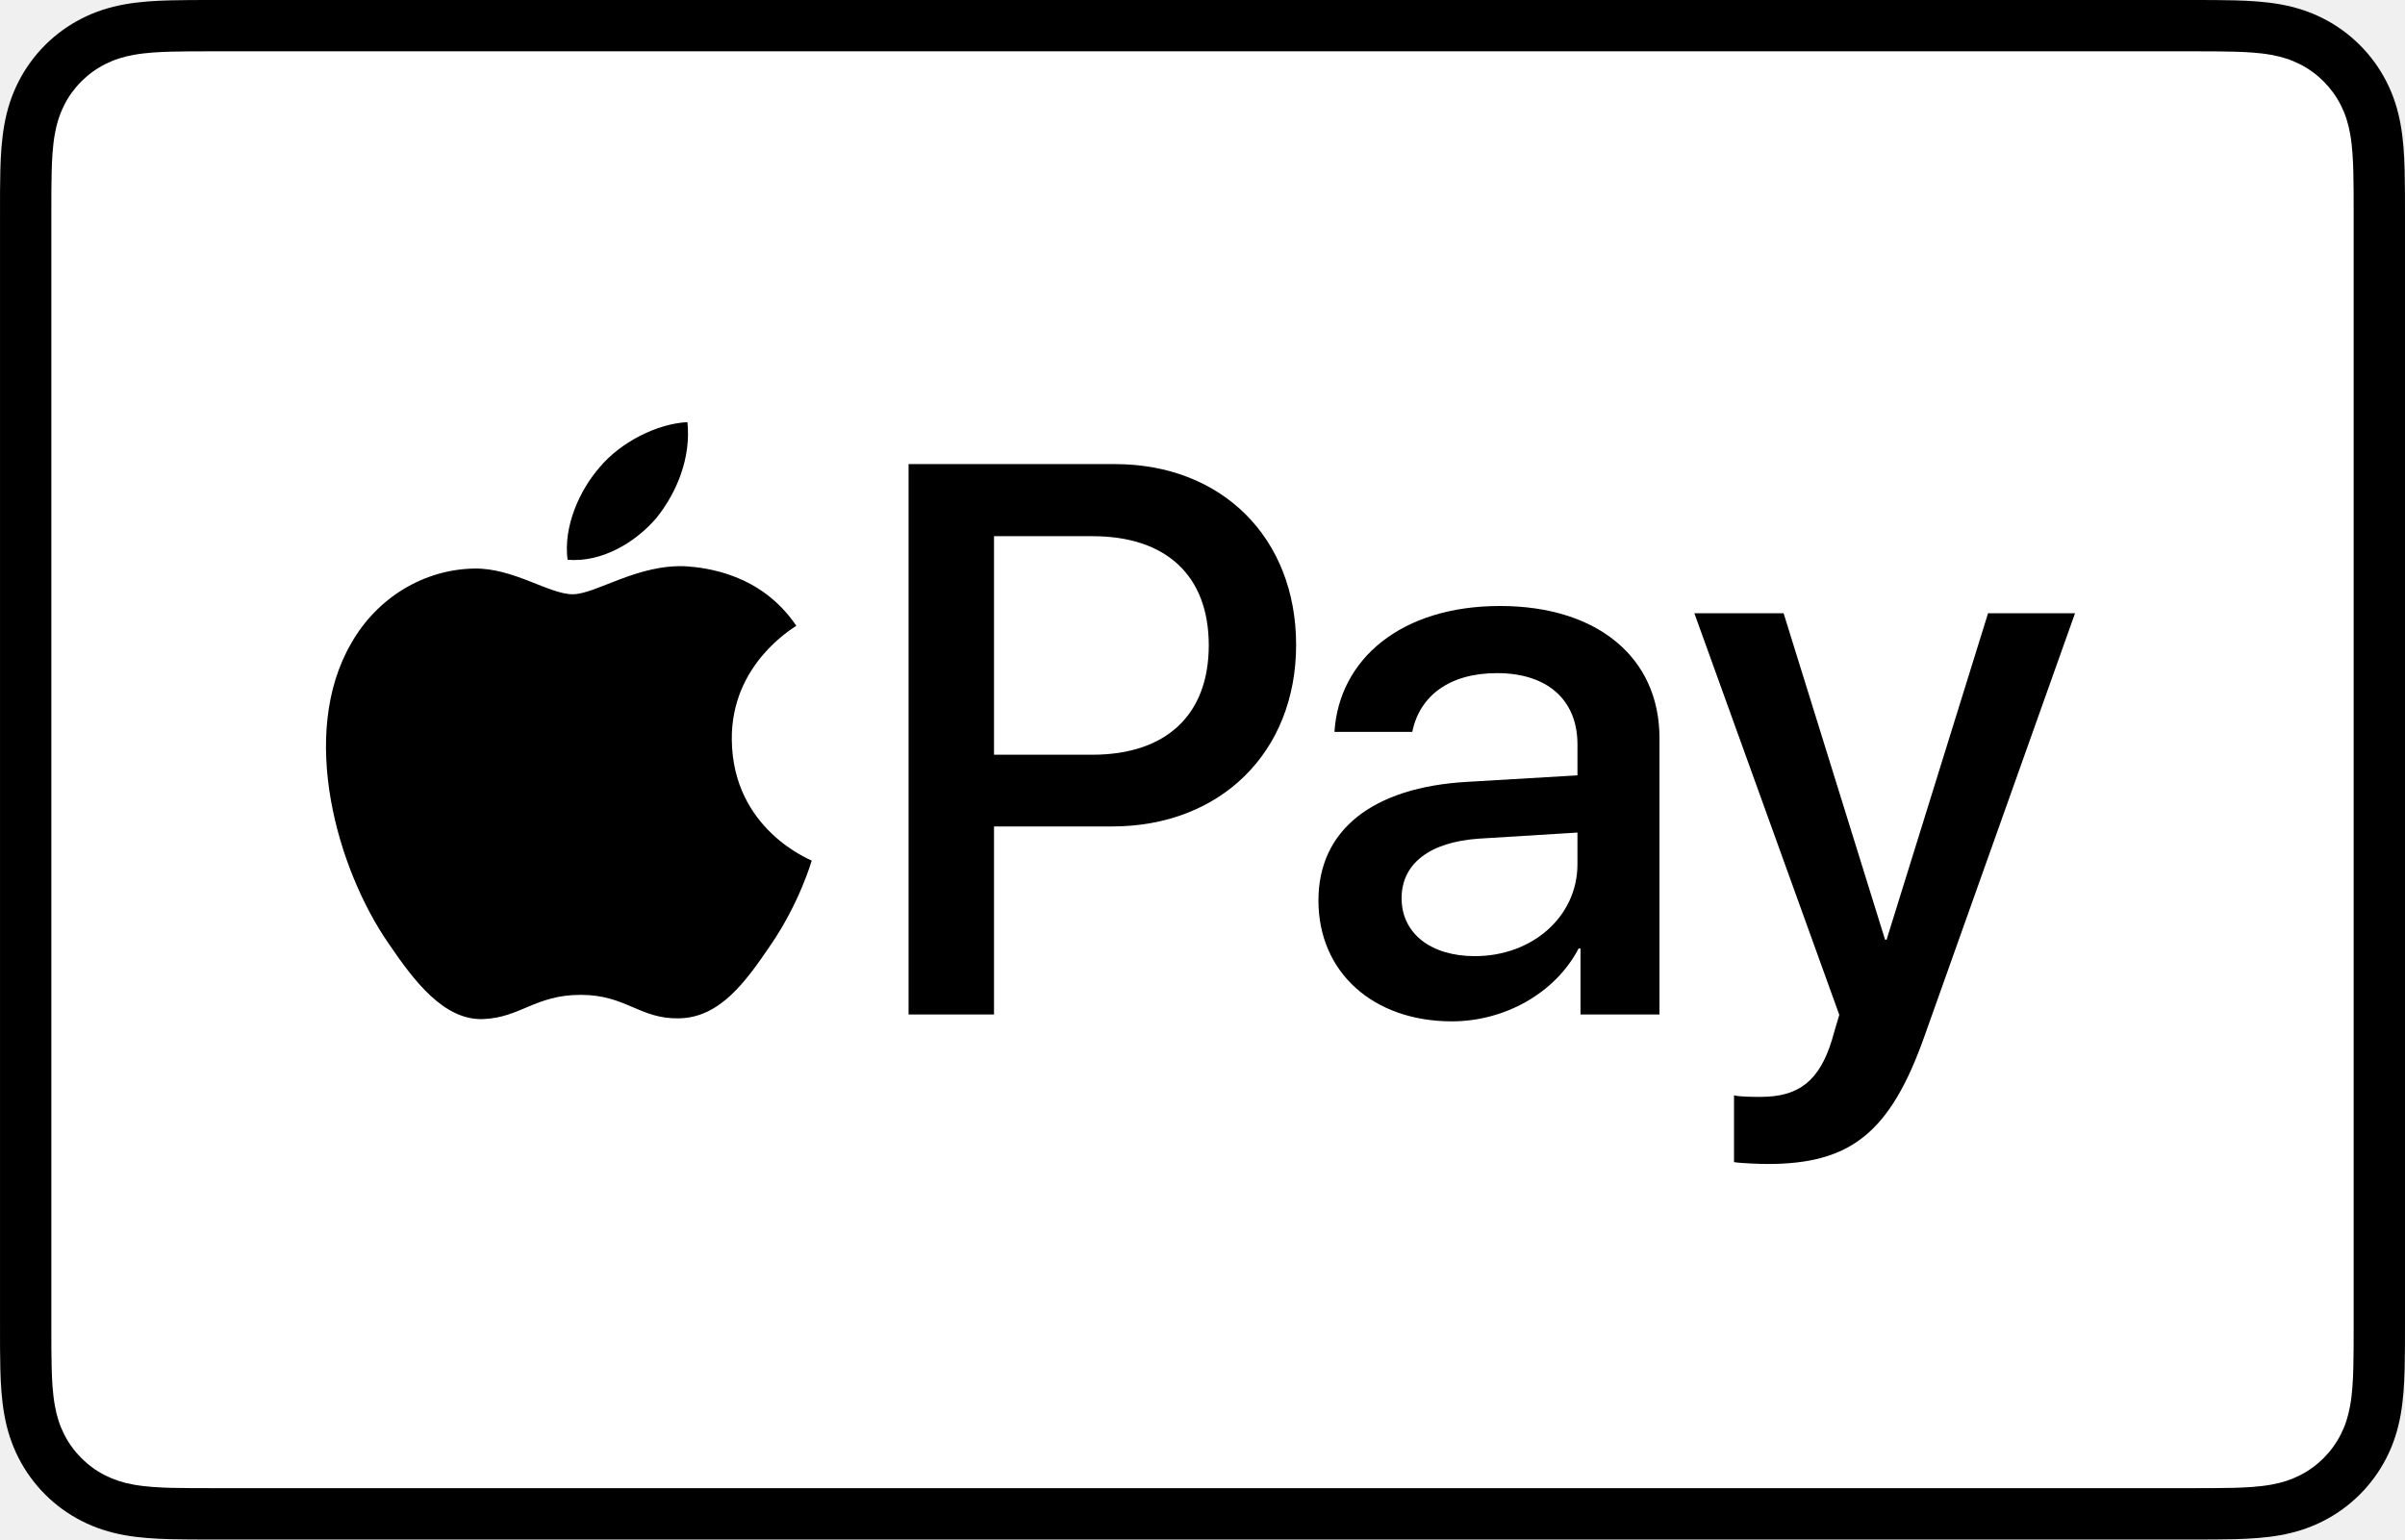
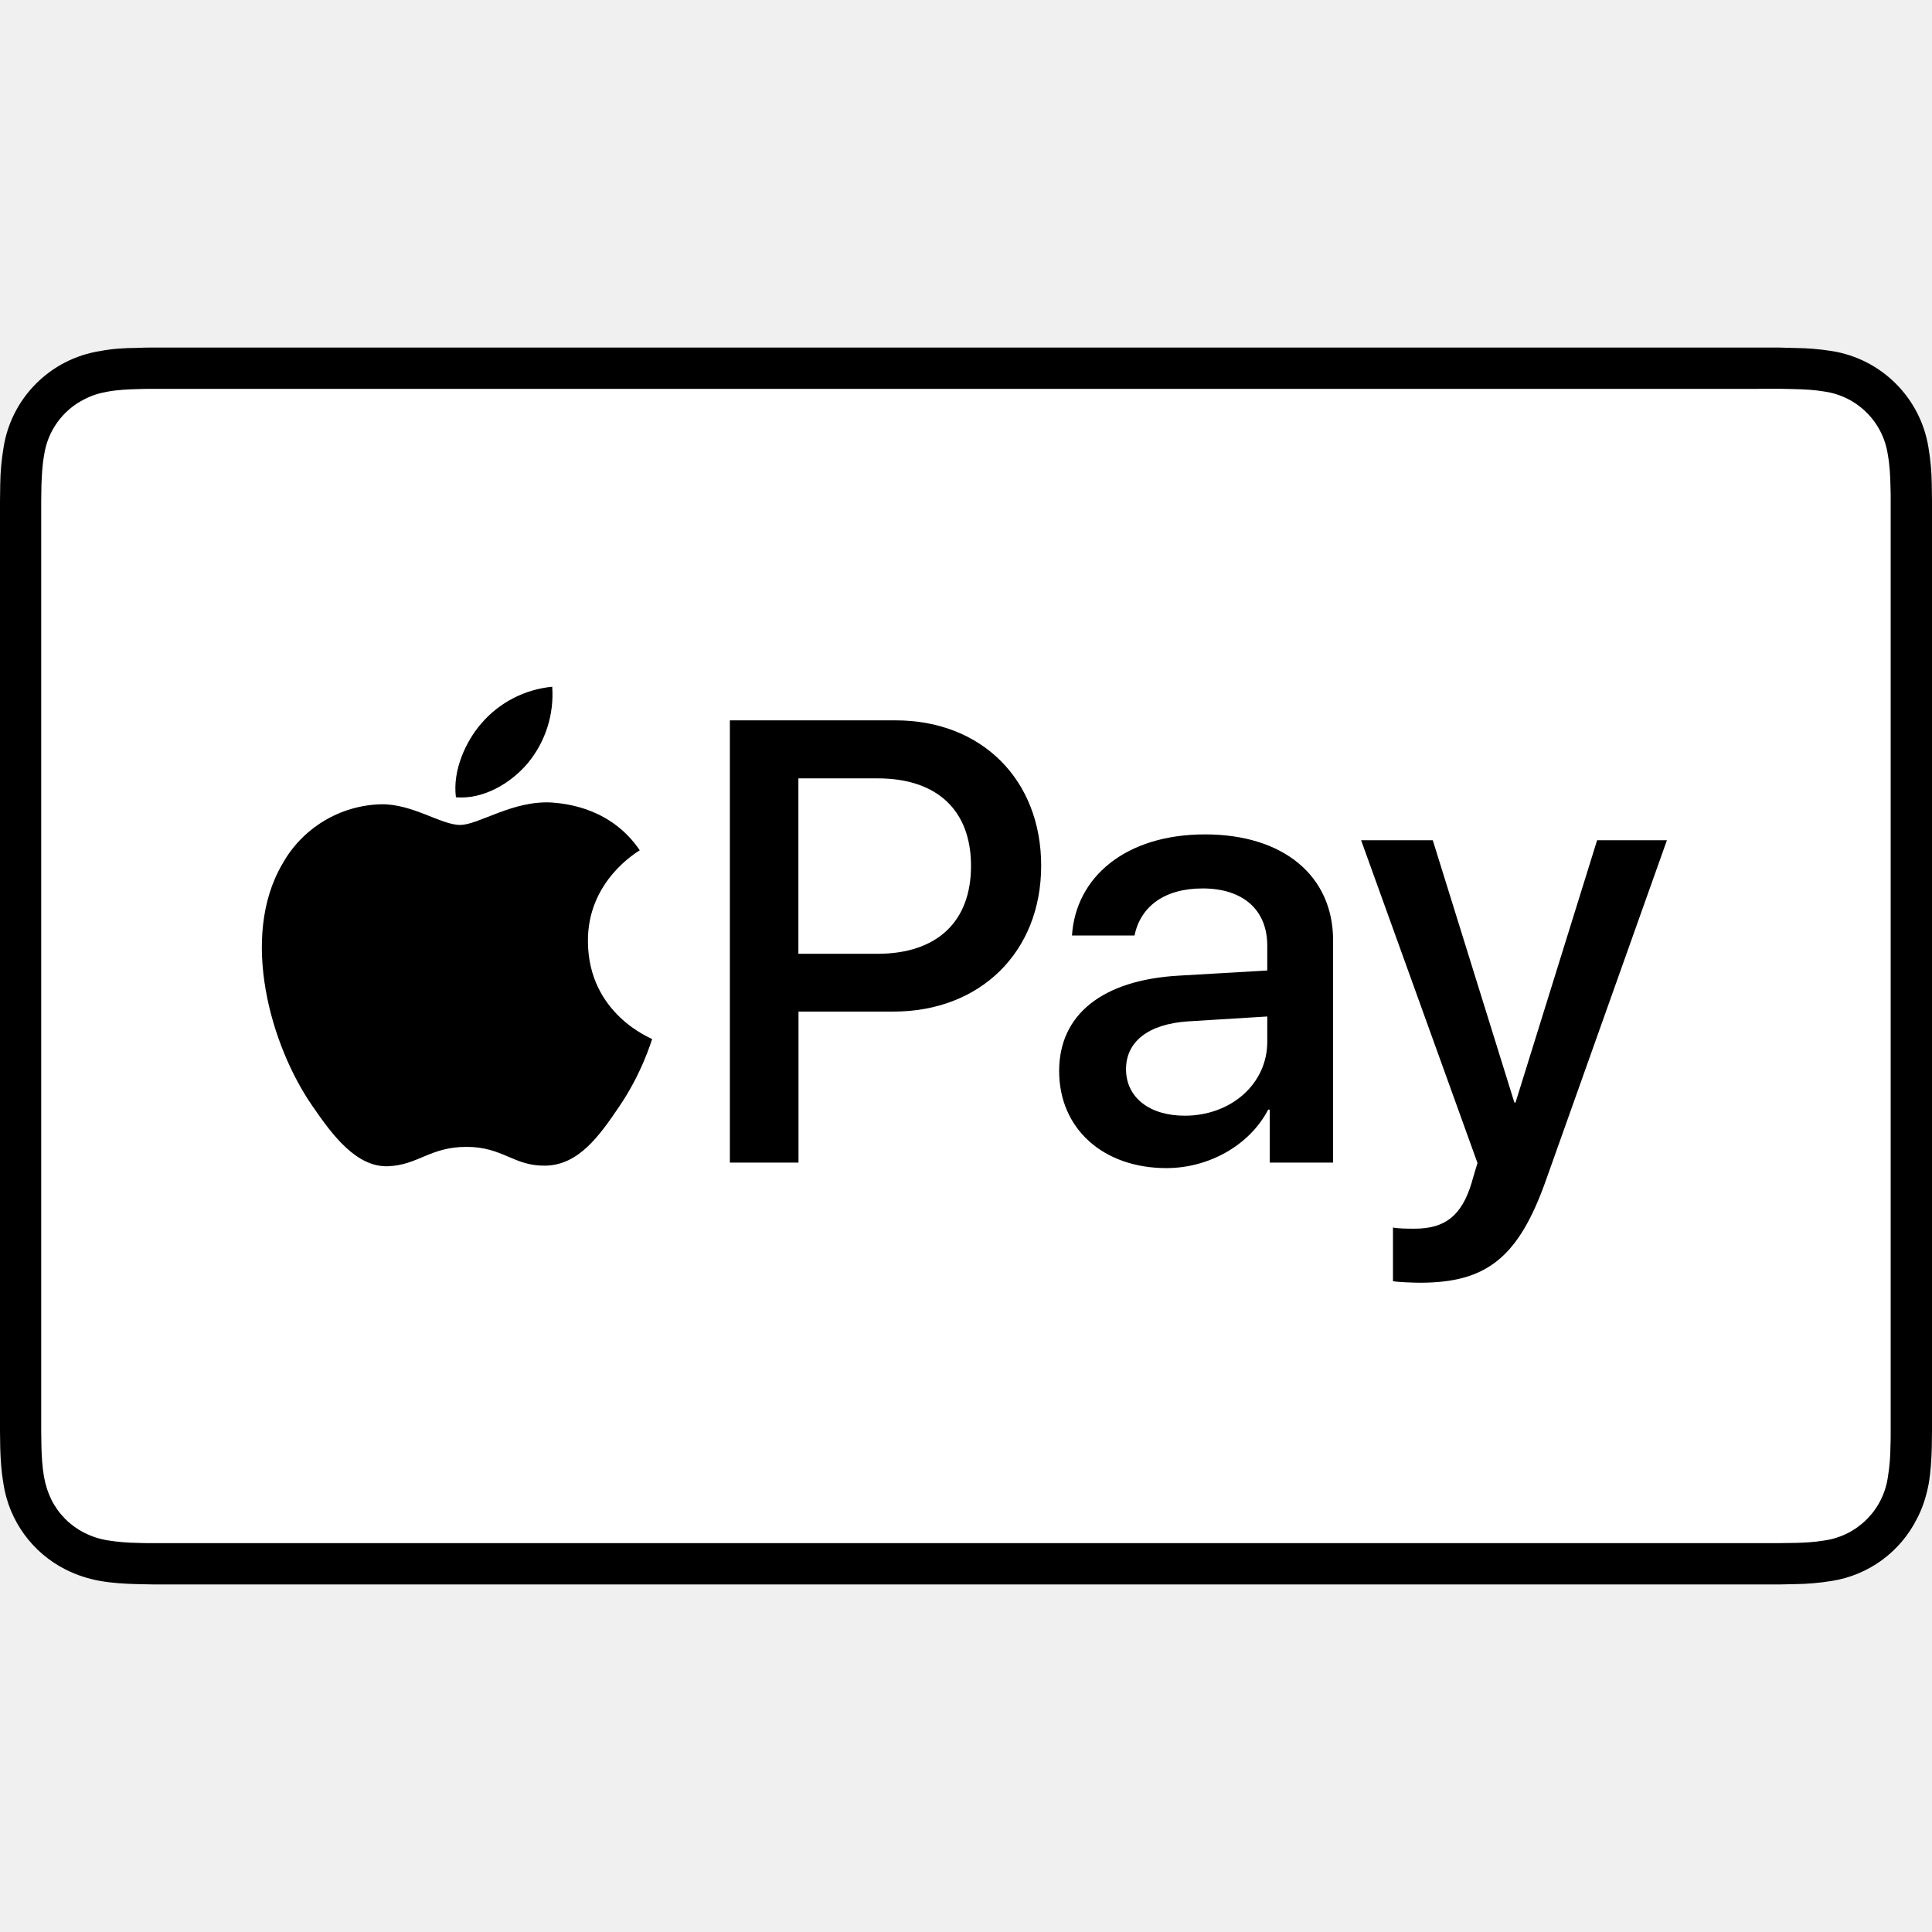
- <svg xmlns="http://www.w3.org/2000/svg" version="1.1" id="Artwork" x="0px" y="0px" width="165.521px" height="105.965px" viewBox="0 0 165.521 105.965" enable-background="new 0 0 165.521 105.965" xml:space="preserve">
-   <g>
-     <path id="XMLID_4_" d="M150.698,0H14.823c-0.566,0-1.133,0-1.698,0.003c-0.478,0.003-0.954,0.009-1.43,0.022   c-1.039,0.028-2.087,0.089-3.113,0.274c-1.042,0.188-2.012,0.494-2.959,0.975   c-0.93,0.473-1.782,1.092-2.52,1.83c-0.738,0.738-1.357,1.589-1.83,2.52   c-0.482,0.946-0.788,1.917-0.974,2.96c-0.185,1.026-0.247,2.074-0.275,3.112   c-0.013,0.476-0.018,0.953-0.021,1.429c-0.003,0.566-0.002,1.132-0.002,1.699V91.142   c0,0.567-0.001,1.132,0.002,1.699c0.003,0.476,0.009,0.953,0.021,1.429   c0.028,1.037,0.09,2.085,0.275,3.111c0.186,1.044,0.492,2.014,0.974,2.96   c0.473,0.931,1.092,1.783,1.83,2.52c0.738,0.74,1.59,1.358,2.52,1.83   c0.946,0.483,1.916,0.789,2.959,0.977c1.026,0.183,2.074,0.246,3.113,0.274c0.476,0.011,0.953,0.017,1.43,0.019   c0.565,0.004,1.132,0.004,1.698,0.004h135.875c0.565,0,1.132,0,1.697-0.004   c0.476-0.002,0.953-0.009,1.431-0.019c1.037-0.028,2.084-0.09,3.113-0.274   c1.041-0.188,2.011-0.494,2.958-0.977c0.931-0.472,1.78-1.091,2.52-1.83c0.737-0.737,1.356-1.589,1.83-2.52   c0.483-0.946,0.789-1.916,0.974-2.96c0.185-1.026,0.246-2.074,0.274-3.111   c0.013-0.476,0.019-0.953,0.022-1.429c0.004-0.567,0.004-1.132,0.004-1.699V14.824   c0-0.567,0-1.133-0.004-1.699c-0.002-0.476-0.009-0.953-0.022-1.429c-0.028-1.038-0.088-2.086-0.274-3.112   c-0.185-1.043-0.491-2.014-0.974-2.96c-0.474-0.931-1.093-1.782-1.83-2.52   c-0.74-0.738-1.589-1.357-2.52-1.83c-0.946-0.482-1.917-0.788-2.958-0.975   c-1.028-0.184-2.076-0.246-3.113-0.274c-0.479-0.013-0.955-0.018-1.431-0.022C151.83,0,151.263,0,150.698,0   L150.698,0z" />
-     <path id="XMLID_3_" fill="#FFFFFF" d="M150.698,3.532l1.671,0.003c0.453,0.003,0.906,0.008,1.361,0.021   c0.792,0.021,1.718,0.064,2.582,0.219c0.751,0.135,1.38,0.341,1.984,0.648   c0.597,0.303,1.143,0.7,1.62,1.177c0.479,0.48,0.877,1.027,1.184,1.63   c0.306,0.6,0.51,1.226,0.645,1.982c0.154,0.854,0.197,1.783,0.219,2.58   c0.012,0.45,0.018,0.9,0.02,1.36c0.004,0.557,0.004,1.113,0.004,1.671V91.142   c0,0.558,0,1.114-0.004,1.682c-0.002,0.45-0.008,0.899-0.02,1.35c-0.022,0.796-0.064,1.724-0.221,2.588   c-0.133,0.746-0.337,1.373-0.644,1.975c-0.306,0.602-0.703,1.148-1.18,1.625   c-0.48,0.48-1.025,0.876-1.628,1.182c-0.6,0.306-1.228,0.512-1.972,0.645   c-0.881,0.157-1.846,0.2-2.573,0.22c-0.457,0.01-0.913,0.016-1.379,0.019   c-0.556,0.004-1.113,0.004-1.669,0.004H14.823c-0.007,0-0.015,0-0.022,0c-0.549,0-1.1,0-1.659-0.004   c-0.456-0.002-0.911-0.008-1.351-0.018c-0.744-0.02-1.71-0.063-2.583-0.219   c-0.75-0.135-1.378-0.34-1.986-0.65c-0.598-0.303-1.142-0.699-1.622-1.18   c-0.476-0.476-0.872-1.021-1.178-1.623c-0.306-0.602-0.511-1.23-0.646-1.985   c-0.156-0.863-0.199-1.787-0.22-2.578c-0.012-0.453-0.017-0.905-0.02-1.355l-0.002-1.328l0-0.351V14.824   l-0-0.351l0.002-1.325c0.003-0.453,0.008-0.905,0.02-1.357c0.021-0.791,0.064-1.716,0.221-2.586   c0.134-0.748,0.339-1.377,0.646-1.981c0.304-0.598,0.7-1.144,1.179-1.623   c0.477-0.477,1.023-0.874,1.625-1.18c0.601-0.306,1.231-0.512,1.98-0.646c0.864-0.155,1.791-0.198,2.585-0.22   c0.453-0.012,0.905-0.017,1.354-0.02l1.677-0.003H150.698" />
-     <g>
-       <g>
-         <path d="M45.186,35.641c1.417-1.773,2.379-4.153,2.125-6.585c-2.075,0.103-4.606,1.369-6.072,3.143     c-1.316,1.519-2.481,3.999-2.177,6.329C41.391,38.73,43.718,37.363,45.186,35.641" />
-         <path d="M47.285,38.983c-3.382-0.201-6.258,1.92-7.873,1.92c-1.616,0-4.089-1.818-6.764-1.769     c-3.482,0.051-6.712,2.02-8.479,5.151c-3.634,6.264-0.959,15.555,2.575,20.656     c1.716,2.524,3.784,5.303,6.51,5.203c2.575-0.101,3.584-1.667,6.714-1.667     c3.128,0,4.037,1.667,6.763,1.617c2.827-0.051,4.594-2.525,6.31-5.051     c1.969-2.877,2.775-5.655,2.825-5.807c-0.051-0.051-5.451-2.122-5.501-8.334     c-0.051-5.201,4.24-7.675,4.441-7.828C52.383,39.488,48.597,39.084,47.285,38.983" />
-       </g>
-       <g>
-         <path d="M76.734,31.944c7.351,0,12.47,5.067,12.47,12.444c0,7.404-5.224,12.497-12.654,12.497h-8.139     v12.943h-5.88v-37.885H76.734z M68.411,51.949h6.747c5.12,0,8.034-2.756,8.034-7.535     c0-4.778-2.914-7.508-8.007-7.508h-6.774V51.949z" />
-         <path d="M90.74,61.979c0-4.831,3.702-7.798,10.266-8.165l7.561-0.446v-2.126     c0-3.072-2.074-4.91-5.539-4.91c-3.283,0-5.33,1.575-5.829,4.043h-5.356     c0.315-4.989,4.568-8.664,11.394-8.664c6.695,0,10.974,3.544,10.974,9.084v19.034h-5.435v-4.542     h-0.131c-1.601,3.072-5.093,5.014-8.716,5.014C94.521,70.301,90.74,66.94,90.74,61.979z      M108.566,59.485v-2.179l-6.8,0.42c-3.387,0.236-5.303,1.733-5.303,4.096     c0,2.415,1.995,3.99,5.041,3.99C105.468,65.812,108.566,63.081,108.566,59.485z" />
-         <path d="M119.342,79.989v-4.595c0.419,0.105,1.364,0.105,1.837,0.105c2.625,0,4.043-1.102,4.909-3.938     c0-0.053,0.499-1.68,0.499-1.707l-9.976-27.646h6.143l6.984,22.474h0.104l6.984-22.474h5.986     l-10.345,29.063c-2.362,6.695-5.092,8.848-10.816,8.848C121.179,80.12,119.761,80.067,119.342,79.989     z" />
-       </g>
-     </g>
-   </g>
-   <g>
- </g>
-   <g>
- </g>
-   <g>
- </g>
-   <g>
- </g>
-   <g>
- </g>
-   <g>
- </g>
+ <svg xmlns="http://www.w3.org/2000/svg" width="40" height="40" viewBox="0 0 165.52 105.97">
+   <path d="M150.7 0H13.12c-.47 0-.95.01-1.42.03C10.66.04 9.6.1 8.58.3A9.93 9.93 0 0 0 .3 8.59a20.65 20.65 0 0 0-.28 3.1L0 13.14v79.7l.02 1.43c.03 1.04.1 2.08.28 3.11a9.9 9.9 0 0 0 5.32 7.31c.95.48 1.92.79 2.96.98 1.03.18 2.08.24 3.12.27a79.18 79.18 0 0 0 3.12.03H152.4l1.43-.03a21 21 0 0 0 3.1-.27 9.88 9.88 0 0 0 7.3-5.33c.5-.95.8-1.92 1-2.96.18-1.03.24-2.07.27-3.11l.02-1.43V13.12l-.02-1.42a20.64 20.64 0 0 0-.28-3.12A9.97 9.97 0 0 0 156.94.3a20.84 20.84 0 0 0-3.11-.26L152.39 0h-1.7z" />
+   <path fill="#FFF" d="M150.7 3.53h1.67l1.36.03c.8.02 1.72.06 2.58.21a6.4 6.4 0 0 1 5.43 5.44c.16.86.2 1.79.22 2.58.02.45.02.9.02 1.36v79.67c0 .45 0 .9-.02 1.35a17 17 0 0 1-.22 2.6 6.4 6.4 0 0 1-5.42 5.43c-.88.15-1.85.2-2.57.21l-1.38.02H13.14c-.45 0-.9 0-1.35-.02a18 18 0 0 1-2.58-.22 6.94 6.94 0 0 1-1.99-.65 6.34 6.34 0 0 1-2.8-2.8c-.3-.6-.51-1.23-.65-1.99-.15-.86-.2-1.78-.22-2.57l-.02-1.36V13.15l.02-1.36c.03-.79.07-1.71.23-2.58a6.37 6.37 0 0 1 3.45-4.78c.6-.31 1.23-.52 1.98-.65.86-.16 1.79-.2 2.58-.22.45-.02.9-.02 1.36-.02H150.7" />
+   <path d="M45.19 35.64a9.24 9.24 0 0 0 2.12-6.58 9.16 9.16 0 0 0-6.07 3.14c-1.32 1.52-2.48 4-2.18 6.33 2.33.2 4.66-1.17 6.13-2.89m2.1 3.34c-3.39-.2-6.26 1.92-7.88 1.92-1.61 0-4.09-1.82-6.76-1.77a9.97 9.97 0 0 0-8.48 5.15c-3.64 6.27-.96 15.56 2.57 20.66 1.72 2.52 3.79 5.3 6.51 5.2 2.58-.1 3.59-1.66 6.72-1.66s4.03 1.66 6.76 1.61c2.83-.05 4.6-2.52 6.31-5.05 1.97-2.88 2.77-5.65 2.83-5.8-.06-.06-5.46-2.13-5.5-8.34-.06-5.2 4.23-7.68 4.44-7.83-2.43-3.58-6.21-3.99-7.52-4.09m29.44-7.04c7.35 0 12.47 5.07 12.47 12.45 0 7.4-5.22 12.5-12.65 12.5h-8.14v12.94h-5.88V31.94h14.2zm-8.32 20h6.75c5.12 0 8.03-2.75 8.03-7.53 0-4.77-2.91-7.5-8-7.5H68.4v15.04zm22.33 10.04c0-4.83 3.7-7.8 10.27-8.17l7.56-.44v-2.13c0-3.07-2.08-4.9-5.54-4.9-3.29 0-5.33 1.57-5.83 4.03h-5.36c.32-4.98 4.57-8.66 11.4-8.66 6.7 0 10.97 3.54 10.97 9.08v19.04h-5.43v-4.54h-.13c-1.6 3.07-5.1 5.01-8.72 5.01-5.4 0-9.19-3.36-9.19-8.32zm17.83-2.5v-2.17l-6.8.42c-3.39.23-5.3 1.73-5.3 4.1 0 2.4 1.99 3.98 5.03 3.98 3.97 0 7.07-2.73 7.07-6.33zm10.77 20.51v-4.6c.42.1 1.37.1 1.84.1 2.62 0 4.04-1.1 4.9-3.93 0-.05.5-1.68.5-1.7l-9.97-27.65h6.14l6.99 22.47h.1l6.99-22.47h5.98l-10.34 29.06c-2.36 6.7-5.1 8.85-10.82 8.85-.47 0-1.89-.05-2.3-.13z" />
</svg>
